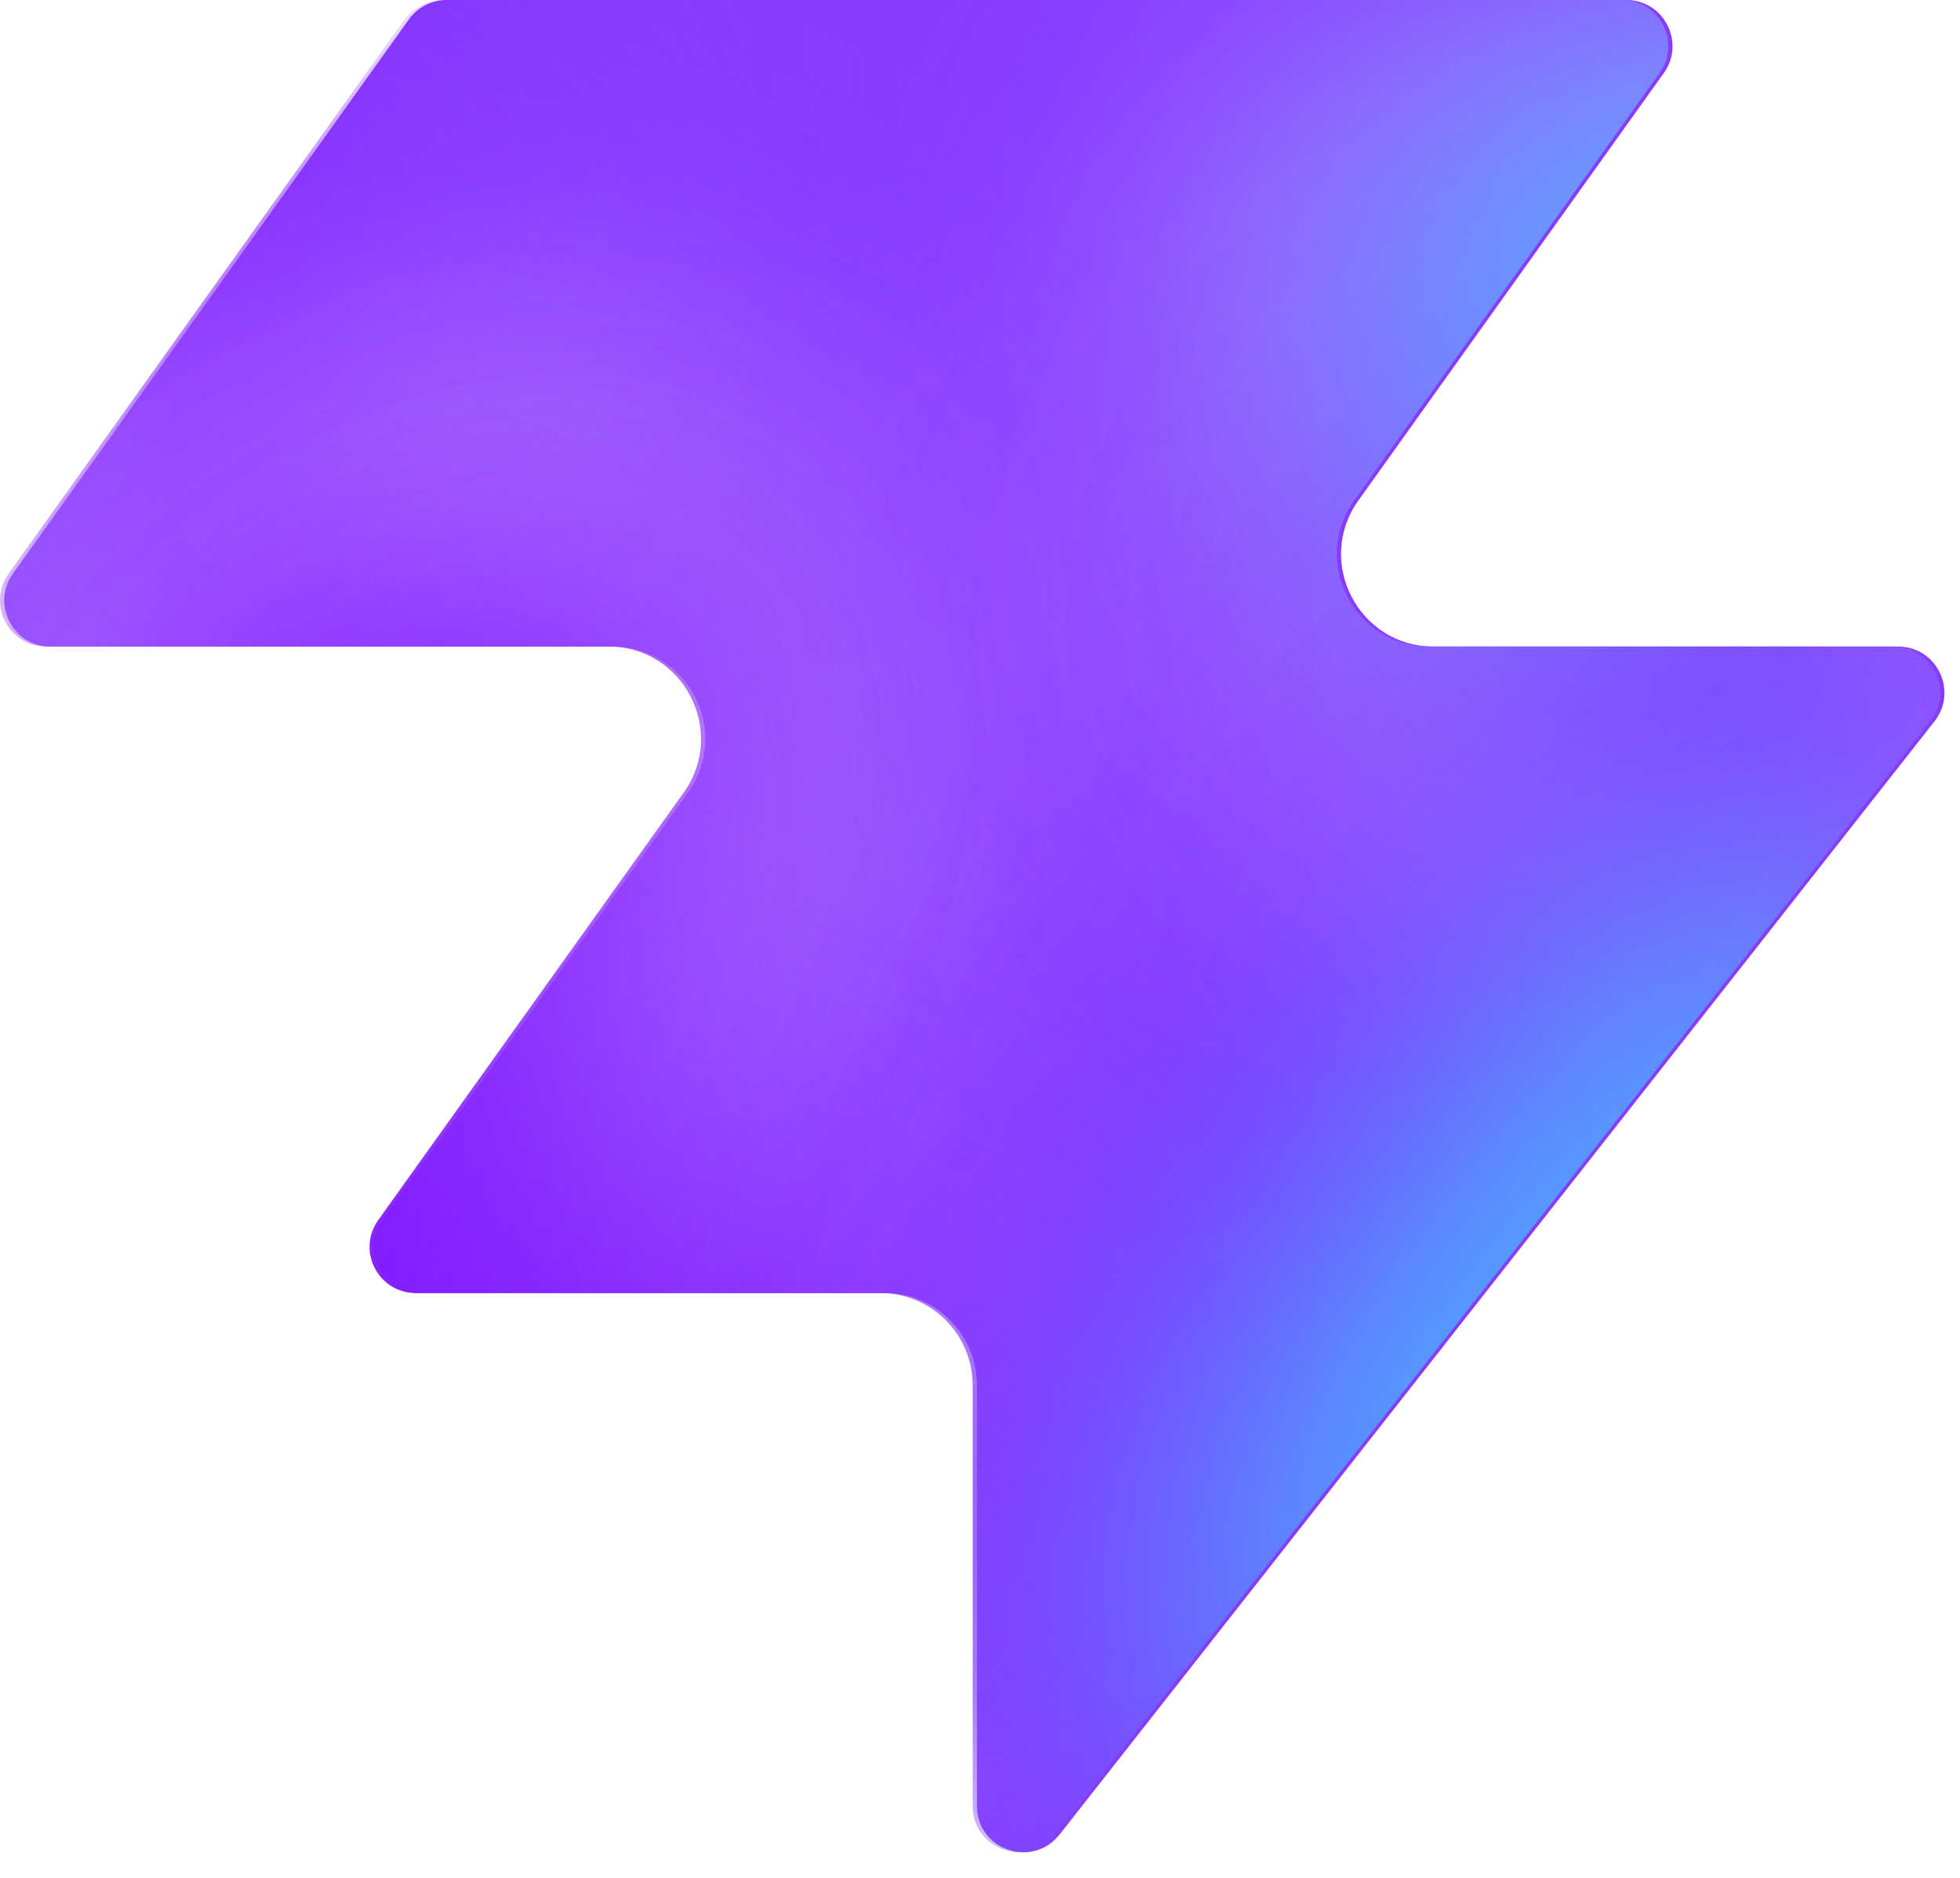
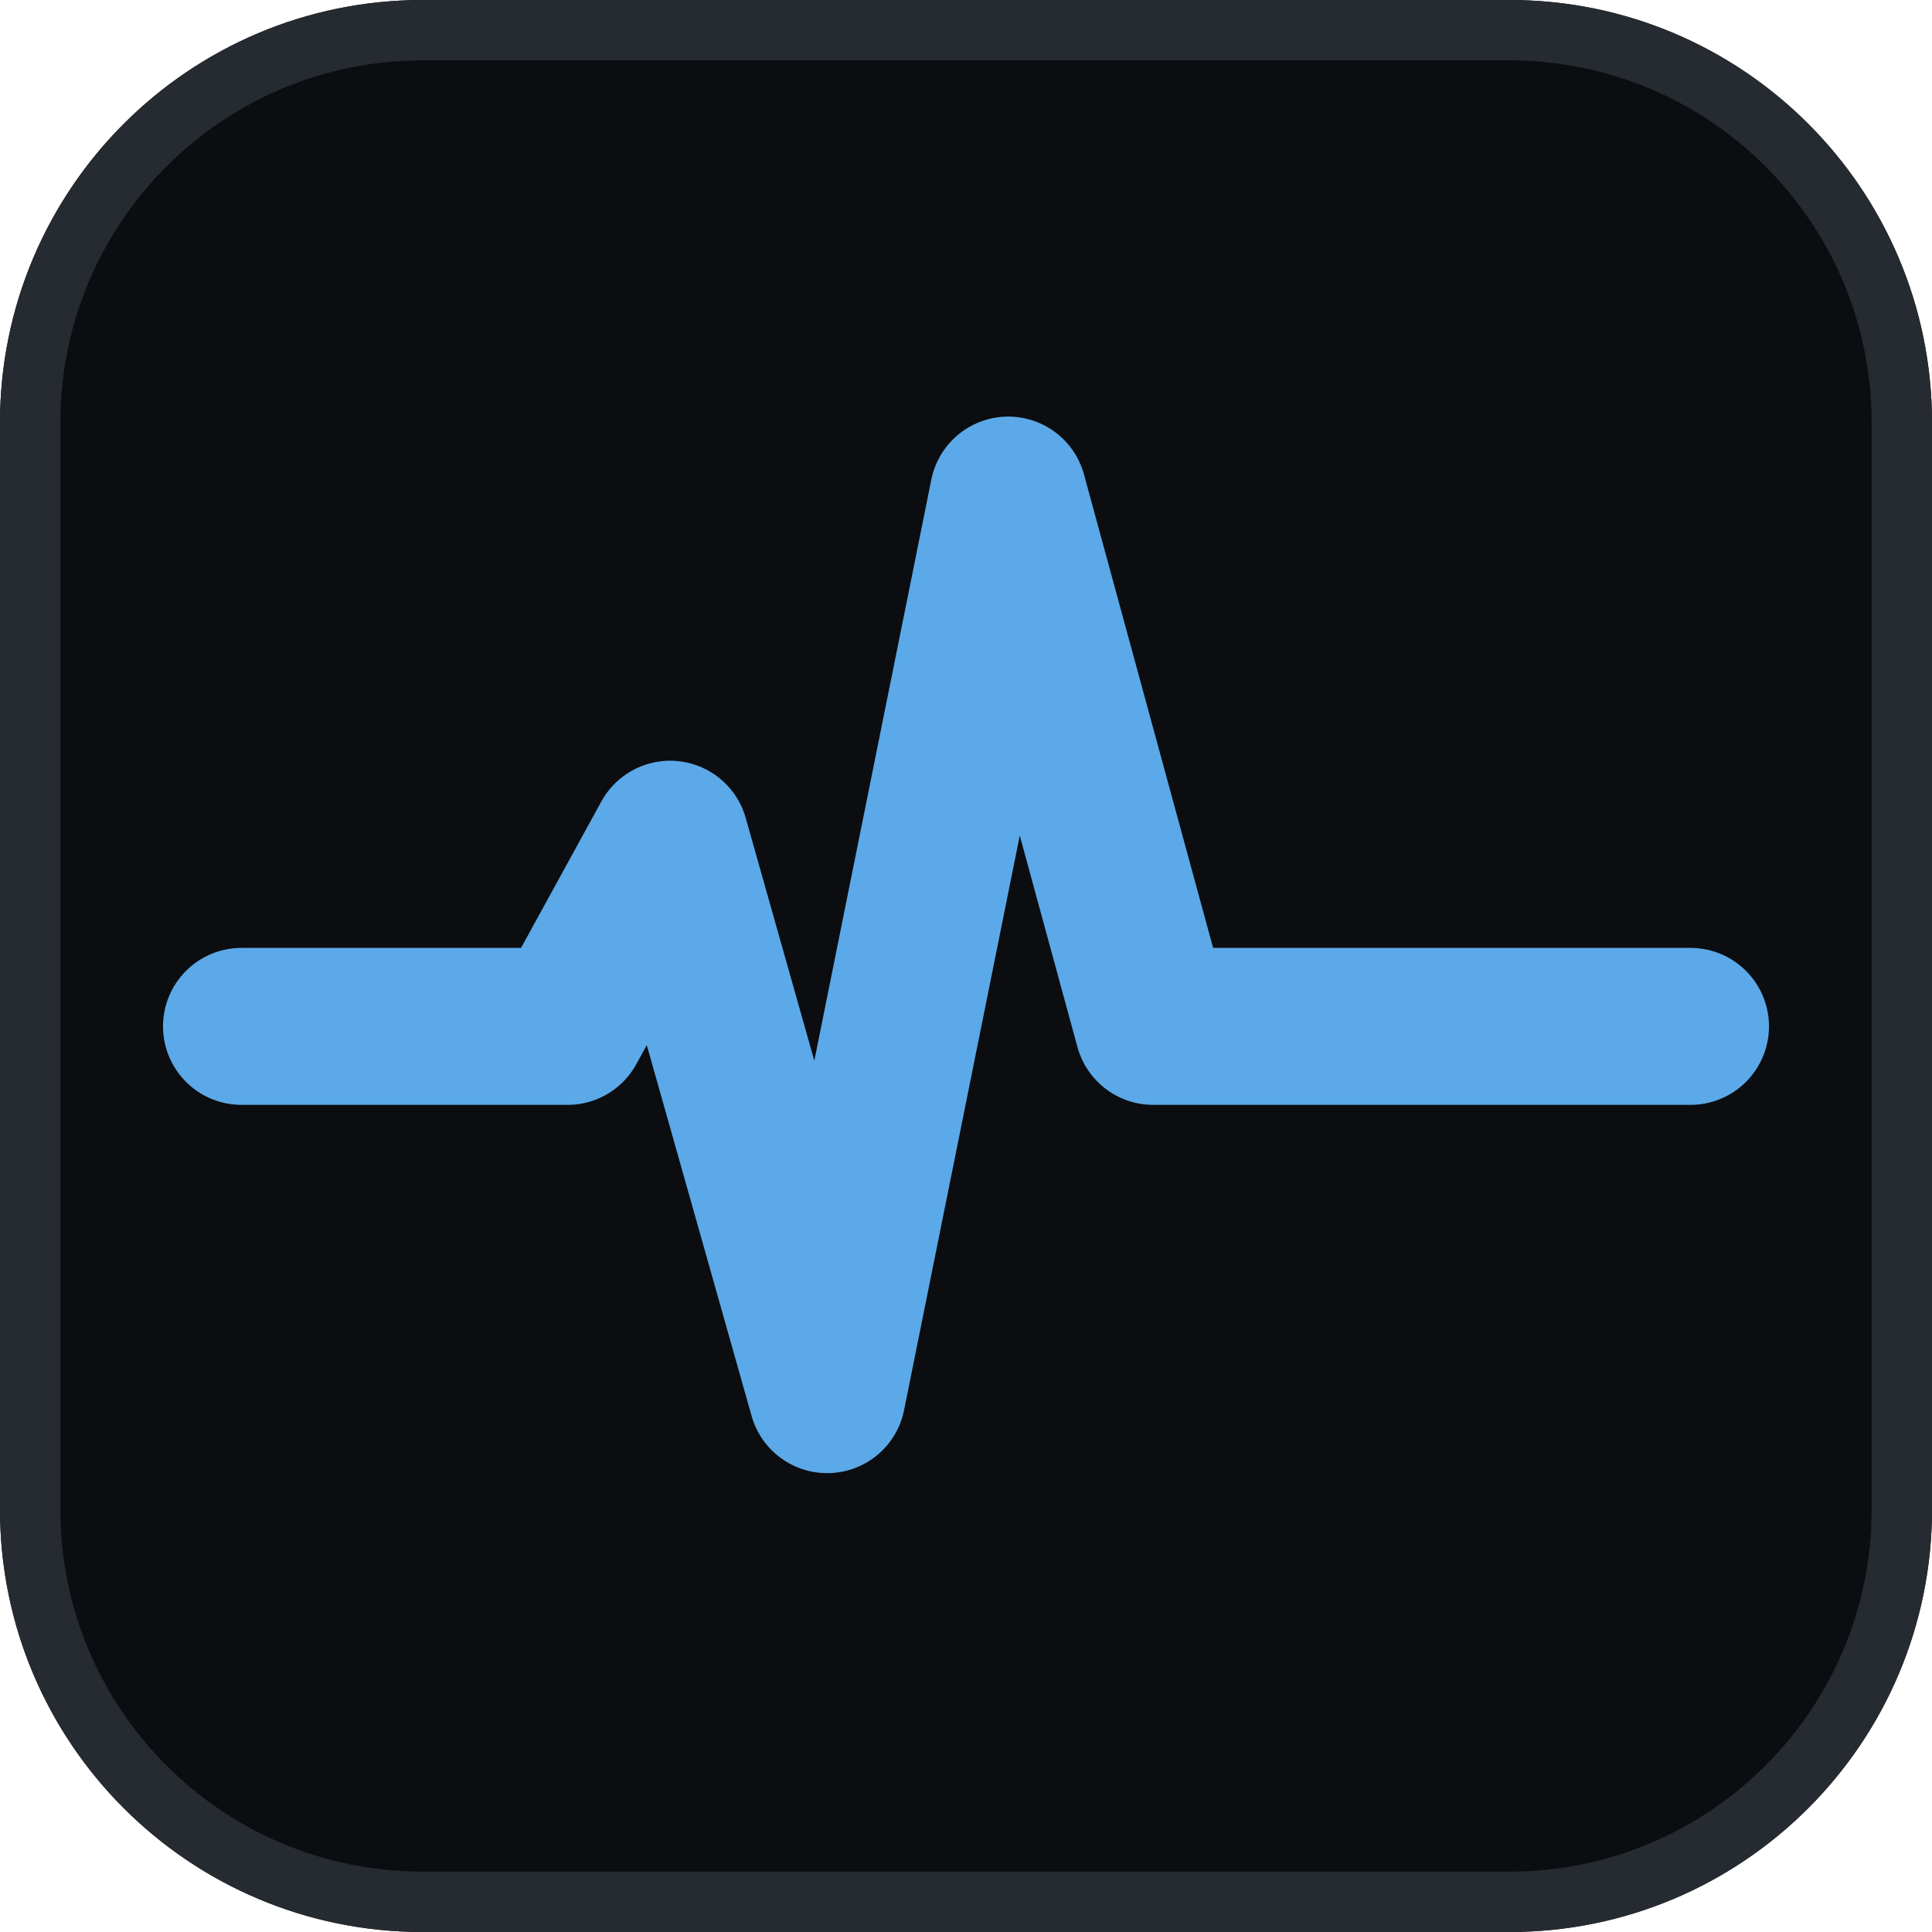
- <svg xmlns="http://www.w3.org/2000/svg" width="48" height="46" fill="none" viewBox="0 0 48 46">
-   <path fill="#863bff" d="M25.946 44.938c-.664.845-2.021.375-2.021-.698V33.937a2.26 2.26 0 0 0-2.262-2.262H10.287c-.92 0-1.456-1.04-.92-1.788l7.48-10.471c1.07-1.497 0-3.578-1.842-3.578H1.237c-.92 0-1.456-1.04-.92-1.788L10.013.474c.214-.297.556-.474.92-.474h28.894c.92 0 1.456 1.04.92 1.788l-7.48 10.471c-1.07 1.498 0 3.579 1.842 3.579h11.377c.943 0 1.473 1.088.89 1.83L25.947 44.94z" style="fill:#863bff;fill:color(display-p3 .525 .23 1);fill-opacity:1" />
-   <mask id="a" width="48" height="46" x="0" y="0" maskUnits="userSpaceOnUse" style="mask-type:alpha">
-     <path fill="#000" d="M25.842 44.938c-.664.844-2.021.375-2.021-.698V33.937a2.26 2.26 0 0 0-2.262-2.262H10.183c-.92 0-1.456-1.04-.92-1.788l7.48-10.471c1.07-1.498 0-3.579-1.842-3.579H1.133c-.92 0-1.456-1.04-.92-1.787L9.91.473c.214-.297.556-.474.92-.474h28.894c.92 0 1.456 1.04.92 1.788l-7.48 10.471c-1.07 1.498 0 3.578 1.842 3.578h11.377c.943 0 1.473 1.088.89 1.832L25.843 44.94z" style="fill:#000;fill-opacity:1" />
-   </mask>
-   <g mask="url(#a)">
-     <g filter="url(#b)">
-       <ellipse cx="5.508" cy="14.704" fill="#ede6ff" rx="5.508" ry="14.704" style="fill:#ede6ff;fill:color(display-p3 .927 .903 1);fill-opacity:1" transform="matrix(.00324 1 1 -.00324 -4.47 31.516)" />
-     </g>
-     <g filter="url(#c)">
-       <ellipse cx="10.399" cy="29.851" fill="#ede6ff" rx="10.399" ry="29.851" style="fill:#ede6ff;fill:color(display-p3 .927 .903 1);fill-opacity:1" transform="matrix(.00324 1 1 -.00324 -39.328 7.883)" />
-     </g>
-     <g filter="url(#d)">
-       <ellipse cx="5.508" cy="30.487" fill="#7e14ff" rx="5.508" ry="30.487" style="fill:#7e14ff;fill:color(display-p3 .492 .077 1);fill-opacity:1" transform="rotate(89.814 -25.913 -14.639)scale(1 -1)" />
-     </g>
-     <g filter="url(#e)">
-       <ellipse cx="5.508" cy="30.599" fill="#7e14ff" rx="5.508" ry="30.599" style="fill:#7e14ff;fill:color(display-p3 .492 .077 1);fill-opacity:1" transform="rotate(89.814 -32.644 -3.334)scale(1 -1)" />
-     </g>
-     <g filter="url(#f)">
-       <ellipse cx="5.508" cy="30.599" fill="#7e14ff" rx="5.508" ry="30.599" style="fill:#7e14ff;fill:color(display-p3 .492 .077 1);fill-opacity:1" transform="matrix(.00324 1 1 -.00324 -34.34 30.47)" />
-     </g>
-     <g filter="url(#g)">
-       <ellipse cx="14.072" cy="22.078" fill="#ede6ff" rx="14.072" ry="22.078" style="fill:#ede6ff;fill:color(display-p3 .927 .903 1);fill-opacity:1" transform="rotate(93.35 24.506 48.493)scale(-1 1)" />
-     </g>
-     <g filter="url(#h)">
-       <ellipse cx="3.47" cy="21.501" fill="#7e14ff" rx="3.47" ry="21.501" style="fill:#7e14ff;fill:color(display-p3 .492 .077 1);fill-opacity:1" transform="rotate(89.009 28.708 47.59)scale(-1 1)" />
-     </g>
-     <g filter="url(#i)">
-       <ellipse cx="3.47" cy="21.501" fill="#7e14ff" rx="3.47" ry="21.501" style="fill:#7e14ff;fill:color(display-p3 .492 .077 1);fill-opacity:1" transform="rotate(89.009 28.708 47.59)scale(-1 1)" />
-     </g>
-     <g filter="url(#j)">
-       <ellipse cx=".387" cy="8.972" fill="#7e14ff" rx="4.407" ry="29.108" style="fill:#7e14ff;fill:color(display-p3 .492 .077 1);fill-opacity:1" transform="rotate(39.51 .387 8.972)" />
-     </g>
-     <g filter="url(#k)">
-       <ellipse cx="47.523" cy="-6.092" fill="#7e14ff" rx="4.407" ry="29.108" style="fill:#7e14ff;fill:color(display-p3 .492 .077 1);fill-opacity:1" transform="rotate(37.892 47.523 -6.092)" />
-     </g>
-     <g filter="url(#l)">
-       <ellipse cx="41.412" cy="6.333" fill="#47bfff" rx="5.971" ry="9.665" style="fill:#47bfff;fill:color(display-p3 .28 .748 1);fill-opacity:1" transform="rotate(37.892 41.412 6.333)" />
-     </g>
-     <g filter="url(#m)">
-       <ellipse cx="-1.879" cy="38.332" fill="#7e14ff" rx="4.407" ry="29.108" style="fill:#7e14ff;fill:color(display-p3 .492 .077 1);fill-opacity:1" transform="rotate(37.892 -1.88 38.332)" />
-     </g>
-     <g filter="url(#n)">
-       <ellipse cx="-1.879" cy="38.332" fill="#7e14ff" rx="4.407" ry="29.108" style="fill:#7e14ff;fill:color(display-p3 .492 .077 1);fill-opacity:1" transform="rotate(37.892 -1.88 38.332)" />
-     </g>
-     <g filter="url(#o)">
-       <ellipse cx="35.651" cy="29.907" fill="#7e14ff" rx="4.407" ry="29.108" style="fill:#7e14ff;fill:color(display-p3 .492 .077 1);fill-opacity:1" transform="rotate(37.892 35.651 29.907)" />
-     </g>
-     <g filter="url(#p)">
-       <ellipse cx="38.418" cy="32.4" fill="#47bfff" rx="5.971" ry="15.297" style="fill:#47bfff;fill:color(display-p3 .28 .748 1);fill-opacity:1" transform="rotate(37.892 38.418 32.4)" />
-     </g>
-   </g>
-   <defs>
-     <filter id="b" width="60.045" height="41.654" x="-19.77" y="16.149" color-interpolation-filters="sRGB" filterUnits="userSpaceOnUse">
-       <feFlood flood-opacity="0" result="BackgroundImageFix" />
-       <feBlend in="SourceGraphic" in2="BackgroundImageFix" result="shape" />
-       <feGaussianBlur result="effect1_foregroundBlur_2002_17158" stdDeviation="7.659" />
-     </filter>
-     <filter id="c" width="90.34" height="51.437" x="-54.613" y="-7.533" color-interpolation-filters="sRGB" filterUnits="userSpaceOnUse">
-       <feFlood flood-opacity="0" result="BackgroundImageFix" />
-       <feBlend in="SourceGraphic" in2="BackgroundImageFix" result="shape" />
-       <feGaussianBlur result="effect1_foregroundBlur_2002_17158" stdDeviation="7.659" />
-     </filter>
-     <filter id="d" width="79.355" height="29.4" x="-49.64" y="2.03" color-interpolation-filters="sRGB" filterUnits="userSpaceOnUse">
-       <feFlood flood-opacity="0" result="BackgroundImageFix" />
-       <feBlend in="SourceGraphic" in2="BackgroundImageFix" result="shape" />
-       <feGaussianBlur result="effect1_foregroundBlur_2002_17158" stdDeviation="4.596" />
-     </filter>
-     <filter id="e" width="79.579" height="29.4" x="-45.045" y="20.029" color-interpolation-filters="sRGB" filterUnits="userSpaceOnUse">
-       <feFlood flood-opacity="0" result="BackgroundImageFix" />
-       <feBlend in="SourceGraphic" in2="BackgroundImageFix" result="shape" />
-       <feGaussianBlur result="effect1_foregroundBlur_2002_17158" stdDeviation="4.596" />
-     </filter>
-     <filter id="f" width="79.579" height="29.4" x="-43.513" y="21.178" color-interpolation-filters="sRGB" filterUnits="userSpaceOnUse">
-       <feFlood flood-opacity="0" result="BackgroundImageFix" />
-       <feBlend in="SourceGraphic" in2="BackgroundImageFix" result="shape" />
-       <feGaussianBlur result="effect1_foregroundBlur_2002_17158" stdDeviation="4.596" />
-     </filter>
-     <filter id="g" width="74.749" height="58.852" x="15.756" y="-17.901" color-interpolation-filters="sRGB" filterUnits="userSpaceOnUse">
-       <feFlood flood-opacity="0" result="BackgroundImageFix" />
-       <feBlend in="SourceGraphic" in2="BackgroundImageFix" result="shape" />
-       <feGaussianBlur result="effect1_foregroundBlur_2002_17158" stdDeviation="7.659" />
-     </filter>
-     <filter id="h" width="61.377" height="25.362" x="23.548" y="2.284" color-interpolation-filters="sRGB" filterUnits="userSpaceOnUse">
-       <feFlood flood-opacity="0" result="BackgroundImageFix" />
-       <feBlend in="SourceGraphic" in2="BackgroundImageFix" result="shape" />
-       <feGaussianBlur result="effect1_foregroundBlur_2002_17158" stdDeviation="4.596" />
-     </filter>
-     <filter id="i" width="61.377" height="25.362" x="23.548" y="2.284" color-interpolation-filters="sRGB" filterUnits="userSpaceOnUse">
-       <feFlood flood-opacity="0" result="BackgroundImageFix" />
-       <feBlend in="SourceGraphic" in2="BackgroundImageFix" result="shape" />
-       <feGaussianBlur result="effect1_foregroundBlur_2002_17158" stdDeviation="4.596" />
-     </filter>
-     <filter id="j" width="56.045" height="63.649" x="-27.636" y="-22.853" color-interpolation-filters="sRGB" filterUnits="userSpaceOnUse">
-       <feFlood flood-opacity="0" result="BackgroundImageFix" />
-       <feBlend in="SourceGraphic" in2="BackgroundImageFix" result="shape" />
-       <feGaussianBlur result="effect1_foregroundBlur_2002_17158" stdDeviation="4.596" />
-     </filter>
-     <filter id="k" width="54.814" height="64.646" x="20.116" y="-38.415" color-interpolation-filters="sRGB" filterUnits="userSpaceOnUse">
-       <feFlood flood-opacity="0" result="BackgroundImageFix" />
-       <feBlend in="SourceGraphic" in2="BackgroundImageFix" result="shape" />
-       <feGaussianBlur result="effect1_foregroundBlur_2002_17158" stdDeviation="4.596" />
-     </filter>
-     <filter id="l" width="33.541" height="35.313" x="24.641" y="-11.323" color-interpolation-filters="sRGB" filterUnits="userSpaceOnUse">
-       <feFlood flood-opacity="0" result="BackgroundImageFix" />
-       <feBlend in="SourceGraphic" in2="BackgroundImageFix" result="shape" />
-       <feGaussianBlur result="effect1_foregroundBlur_2002_17158" stdDeviation="4.596" />
-     </filter>
-     <filter id="m" width="54.814" height="64.646" x="-29.286" y="6.009" color-interpolation-filters="sRGB" filterUnits="userSpaceOnUse">
-       <feFlood flood-opacity="0" result="BackgroundImageFix" />
-       <feBlend in="SourceGraphic" in2="BackgroundImageFix" result="shape" />
-       <feGaussianBlur result="effect1_foregroundBlur_2002_17158" stdDeviation="4.596" />
-     </filter>
-     <filter id="n" width="54.814" height="64.646" x="-29.286" y="6.009" color-interpolation-filters="sRGB" filterUnits="userSpaceOnUse">
-       <feFlood flood-opacity="0" result="BackgroundImageFix" />
-       <feBlend in="SourceGraphic" in2="BackgroundImageFix" result="shape" />
-       <feGaussianBlur result="effect1_foregroundBlur_2002_17158" stdDeviation="4.596" />
-     </filter>
-     <filter id="o" width="54.814" height="64.646" x="8.244" y="-2.416" color-interpolation-filters="sRGB" filterUnits="userSpaceOnUse">
-       <feFlood flood-opacity="0" result="BackgroundImageFix" />
-       <feBlend in="SourceGraphic" in2="BackgroundImageFix" result="shape" />
-       <feGaussianBlur result="effect1_foregroundBlur_2002_17158" stdDeviation="4.596" />
-     </filter>
-     <filter id="p" width="39.409" height="43.623" x="18.713" y="10.588" color-interpolation-filters="sRGB" filterUnits="userSpaceOnUse">
-       <feFlood flood-opacity="0" result="BackgroundImageFix" />
-       <feBlend in="SourceGraphic" in2="BackgroundImageFix" result="shape" />
-       <feGaussianBlur result="effect1_foregroundBlur_2002_17158" stdDeviation="4.596" />
-     </filter>
-   </defs>
+ <svg xmlns="http://www.w3.org/2000/svg" viewBox="0 0 32 32" width="32" height="32">
+   <rect width="32" height="32" rx="7" fill="#0c0d10" />
+   <rect x="0.5" y="0.5" width="31" height="31" rx="6.5" fill="none" stroke="#262a31" />
+   <path d="M4 17h5.4l1.7-3.1 2.6 9.2 3-14.9 2.4 8.8H28" fill="none" stroke="#5ba9e8" stroke-width="2.6" stroke-linecap="round" stroke-linejoin="round" />
</svg>
